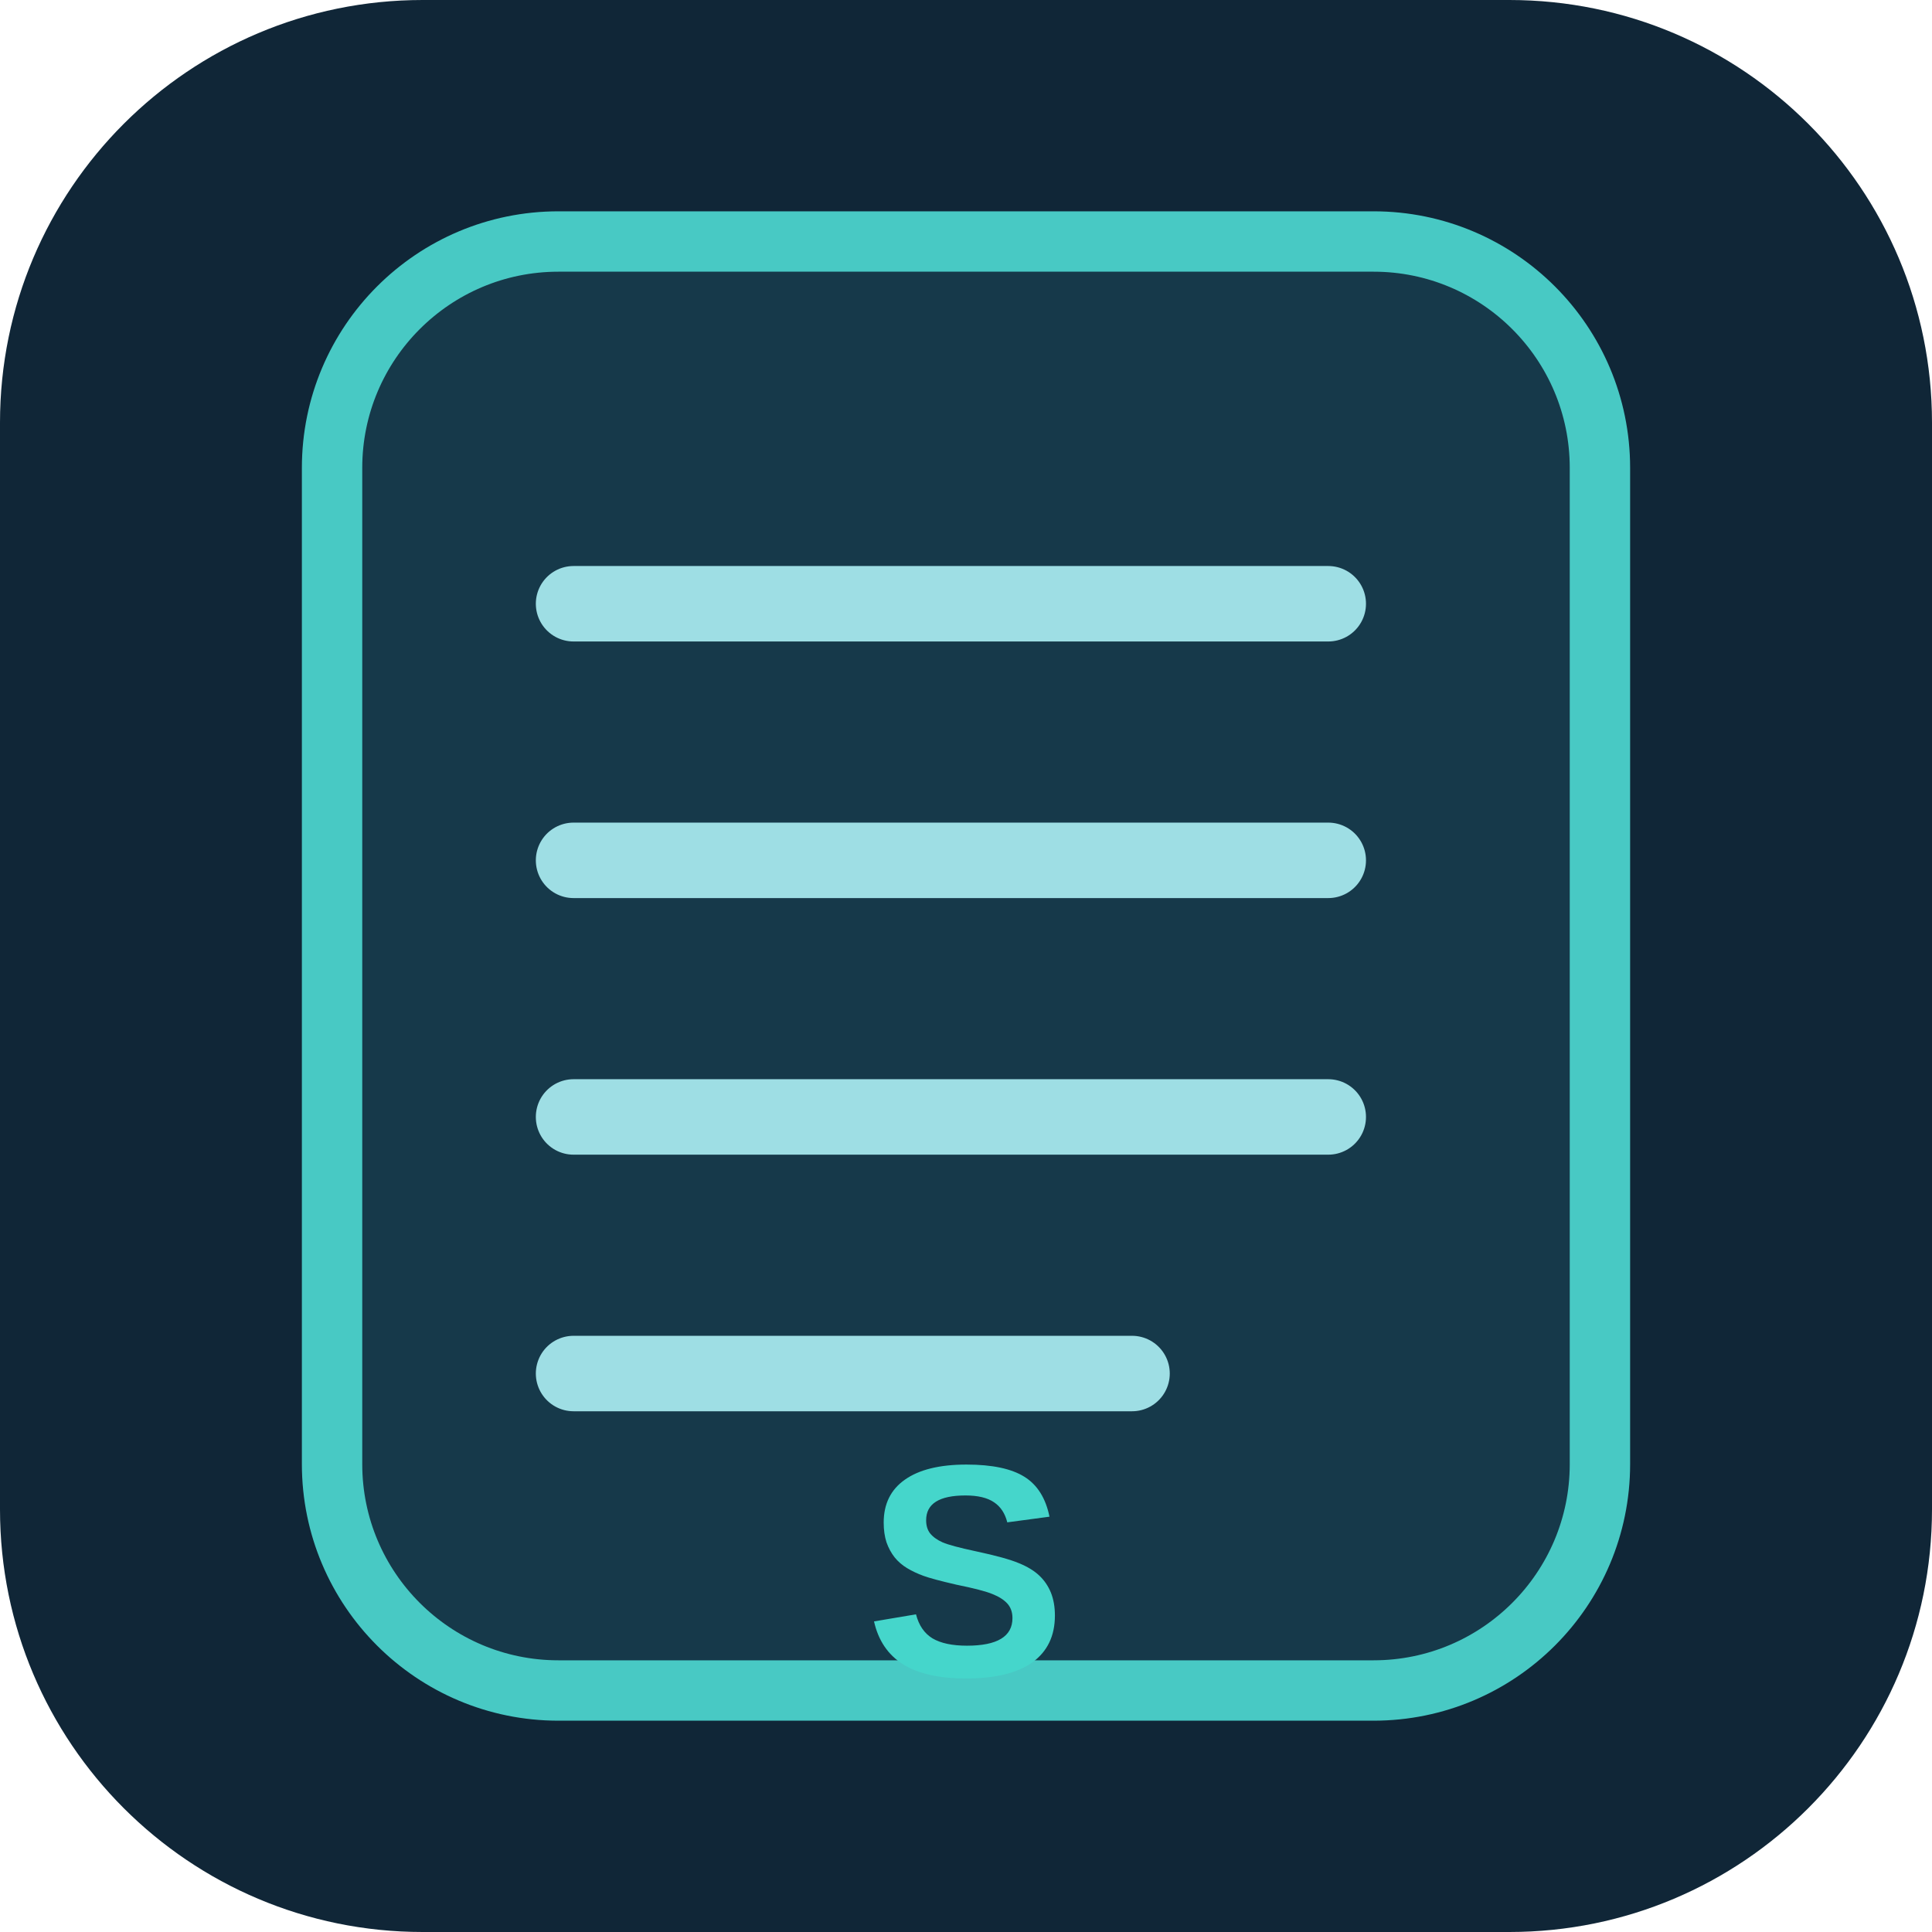
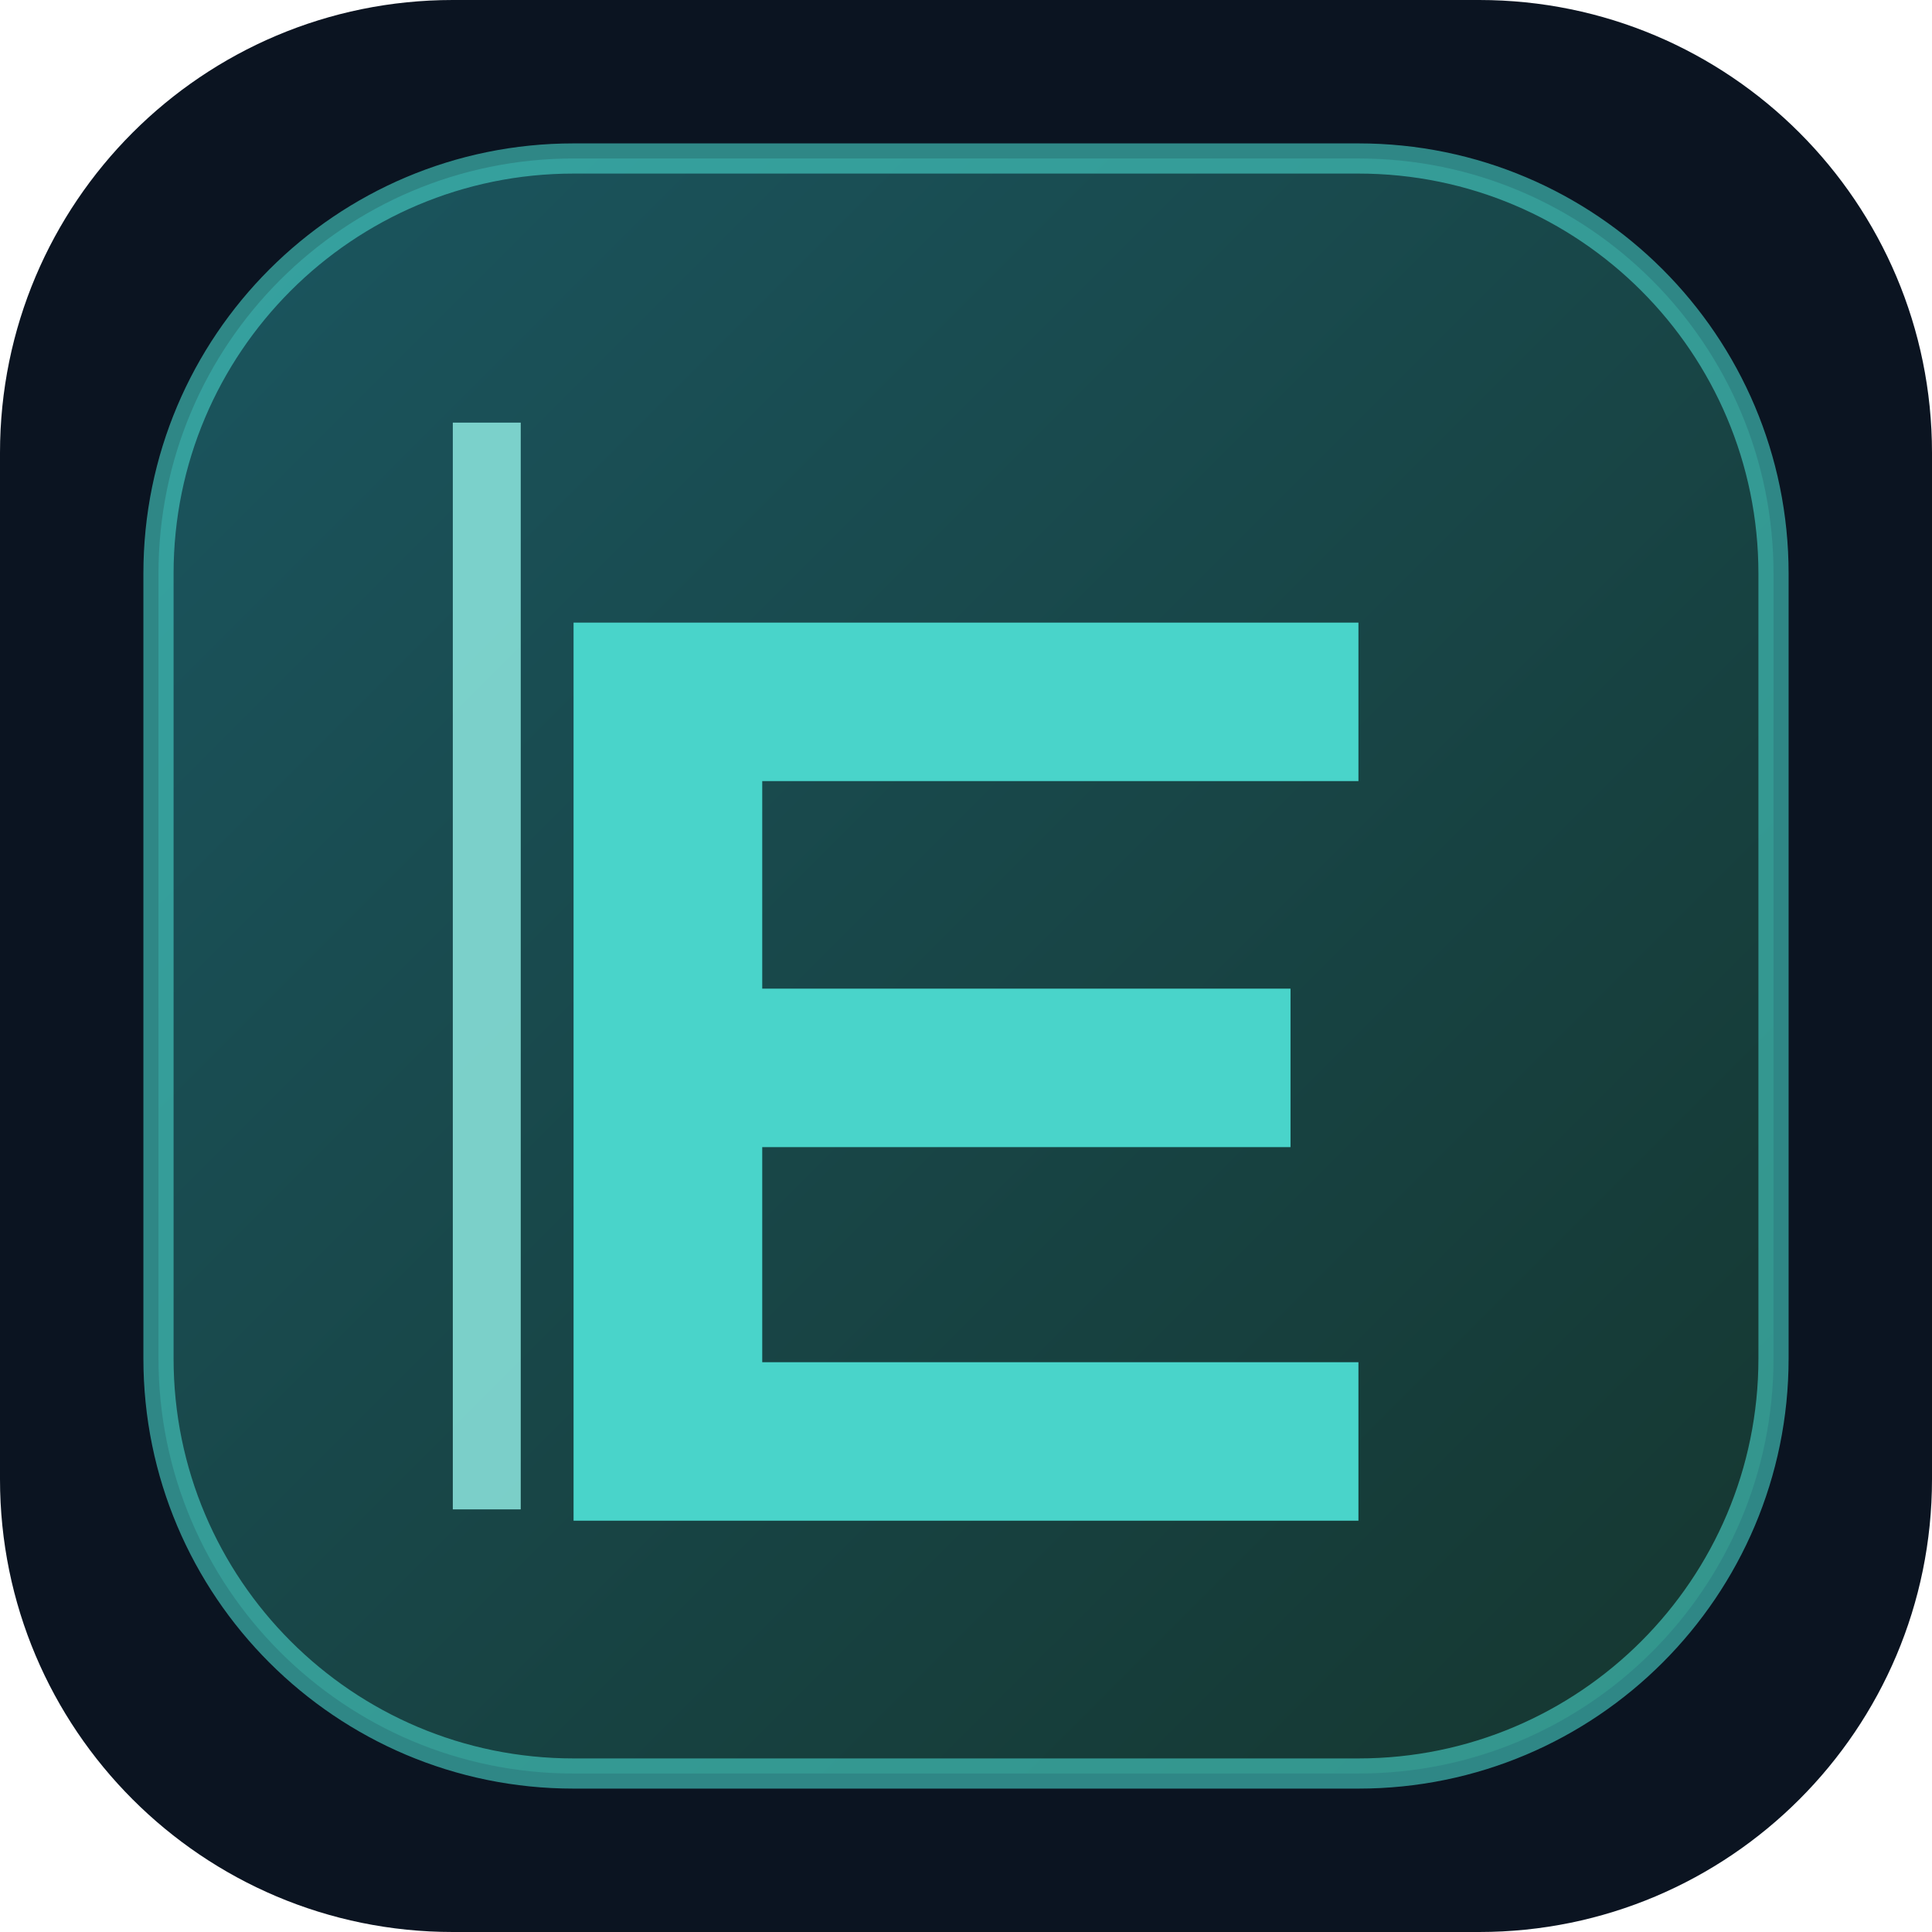
- <svg xmlns="http://www.w3.org/2000/svg" viewBox="0 0 128 128">
-   <rect width="128" height="128" rx="28" fill="#102637" />
-   <rect x="22" y="16" width="84" height="96" rx="15" fill="#16394a" stroke="#48c9c4" stroke-width="4" />
-   <path d="M38 40h50M38 57h50M38 74h50M38 91h37" stroke="#9edee4" stroke-width="5" stroke-linecap="round" />
-   <text x="64" y="111" font-size="20" text-anchor="middle" fill="#45d6cb" font-family="Arial" font-weight="bold">S</text>
+ <svg xmlns="http://www.w3.org/2000/svg" viewBox="0 0 512 512">
+   <defs>
+     <linearGradient id="g" x1="0" y1="0" x2="1" y2="1">
+       <stop stop-color="#1b5660" />
+       <stop offset="1" stop-color="#15362f" />
+     </linearGradient>
+   </defs>
+   <rect width="512" height="512" rx="120" fill="#0b1421" />
+   <rect x="42" y="42" width="428" height="428" rx="110" fill="url(#g)" stroke="#49d4ca" stroke-opacity=".6" stroke-width="8" />
+   <path d="M152 165h208v42H202v55h140v42H202v57h158v42H152z" fill="#49d4ca" />
+   <path d="M120 112h18v288h-18z" fill="#8ce8df" opacity=".85" />
</svg>
